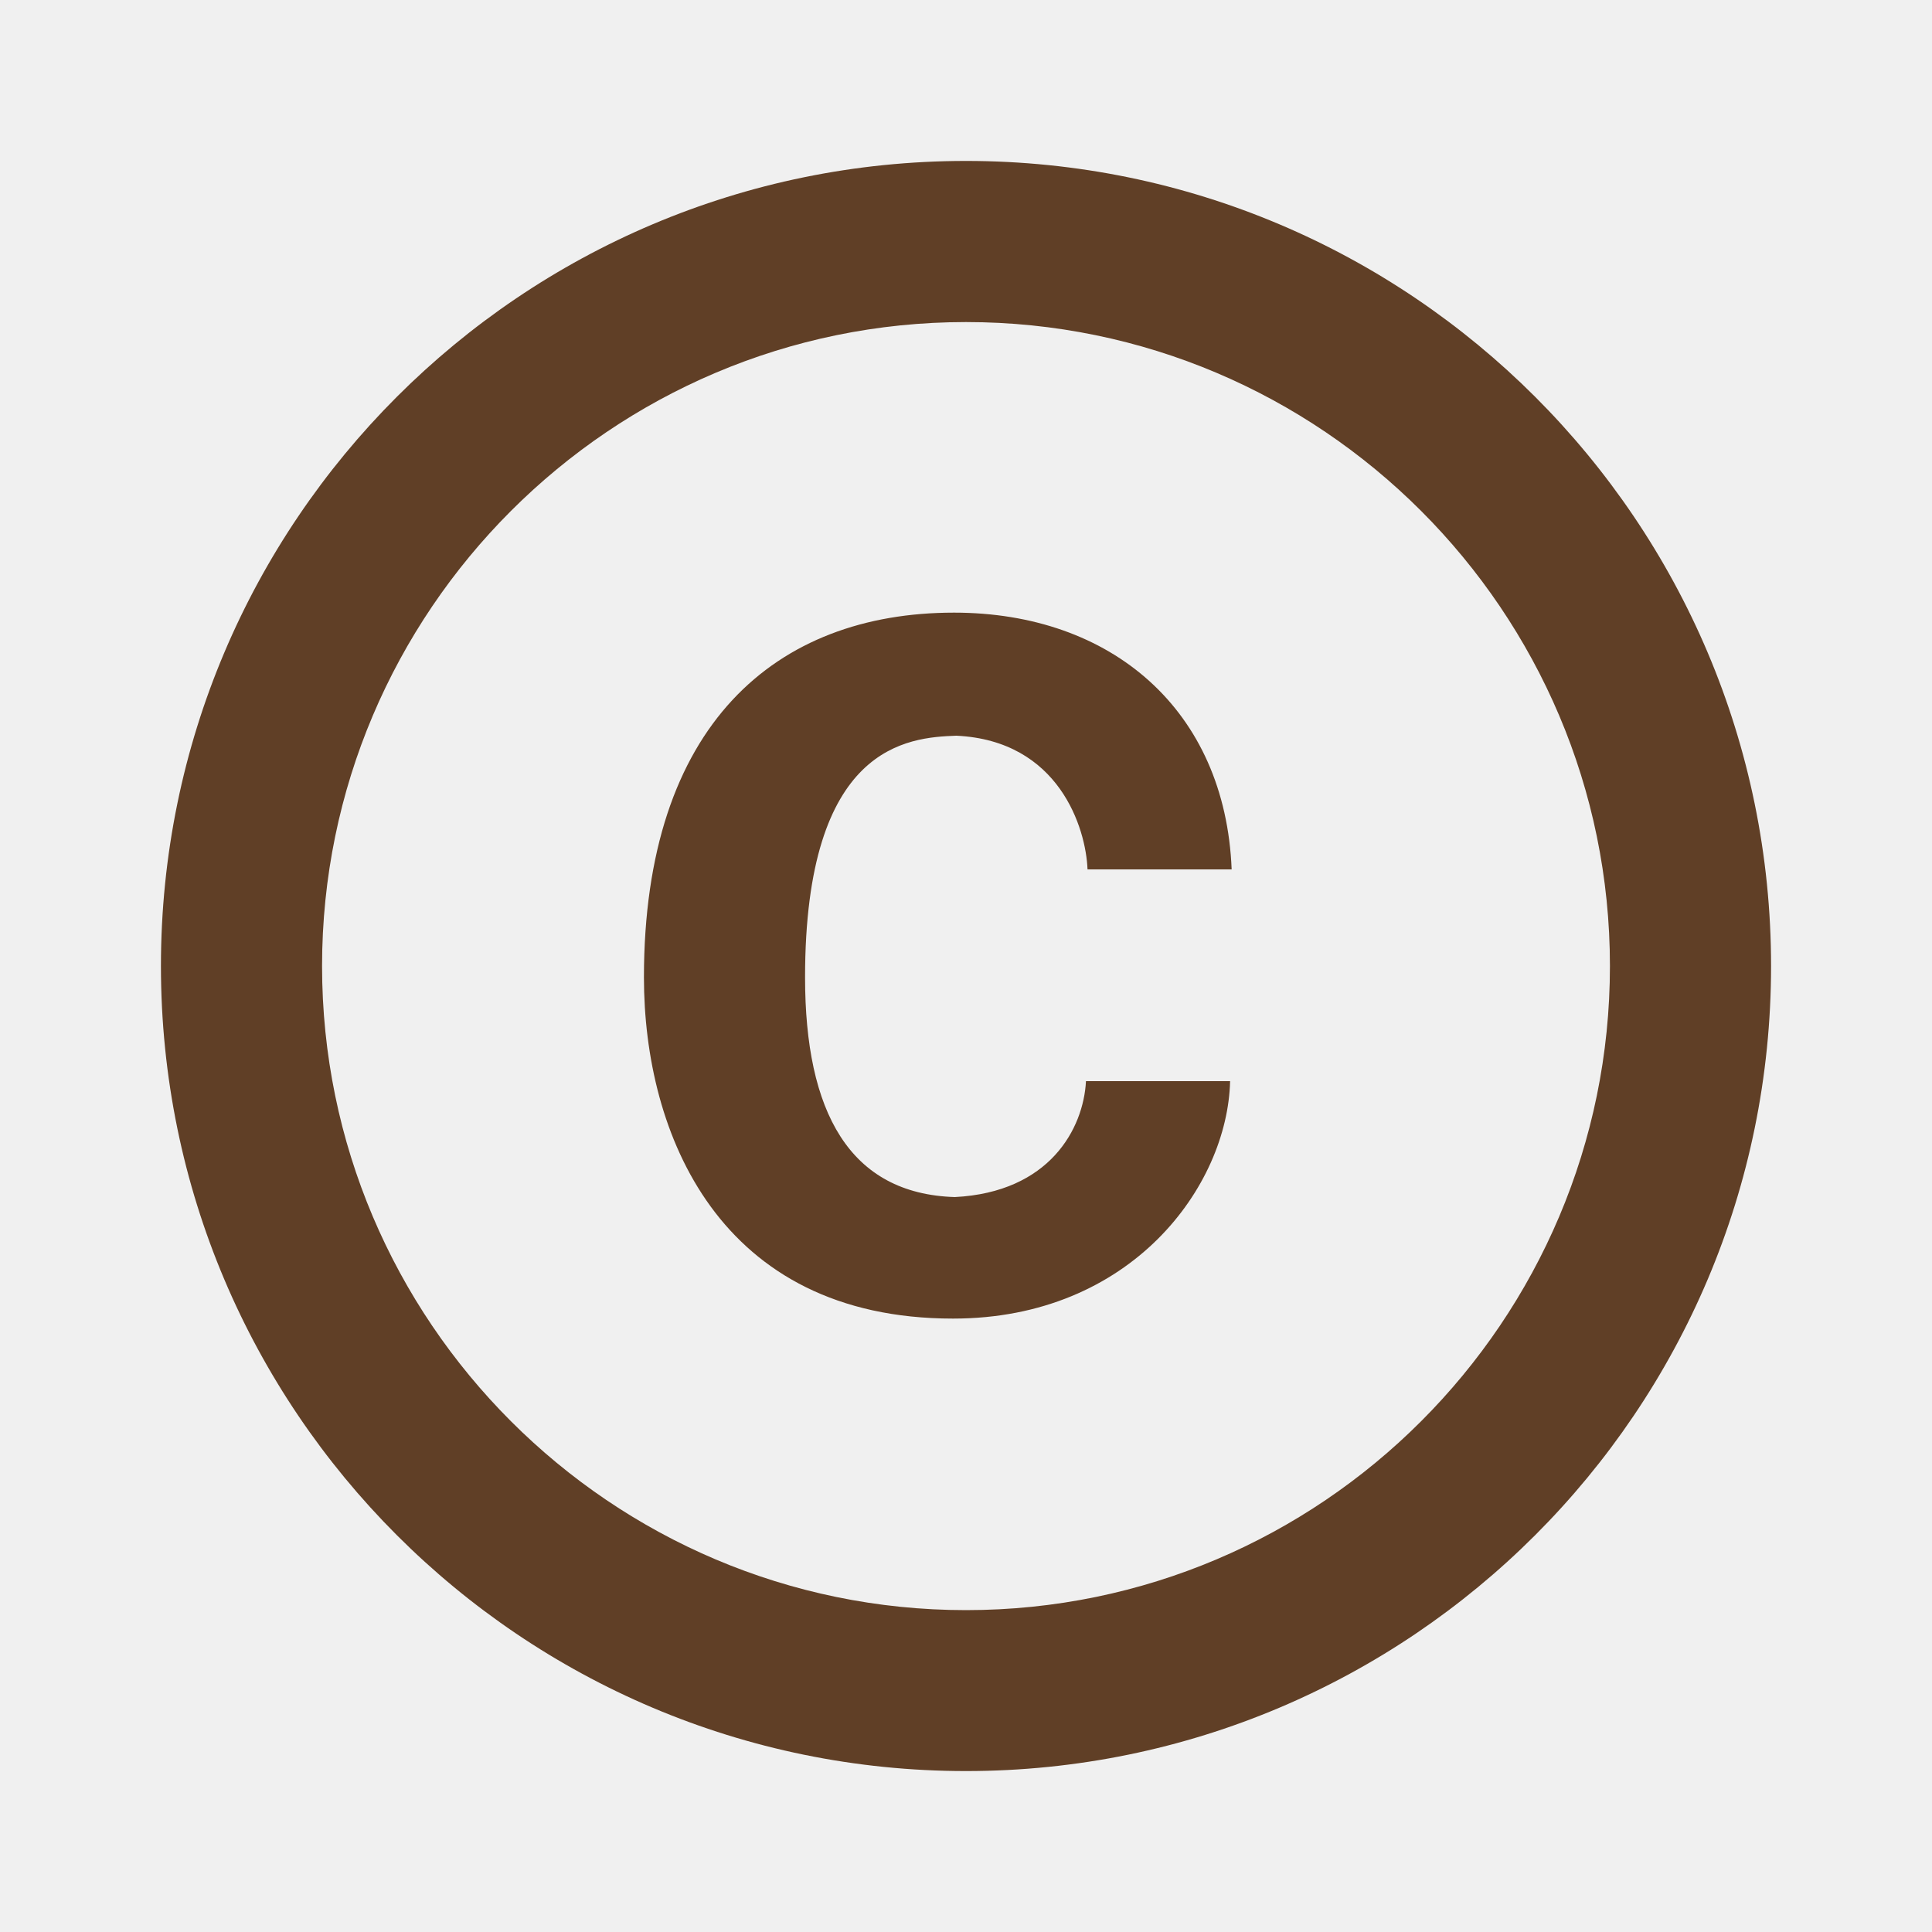
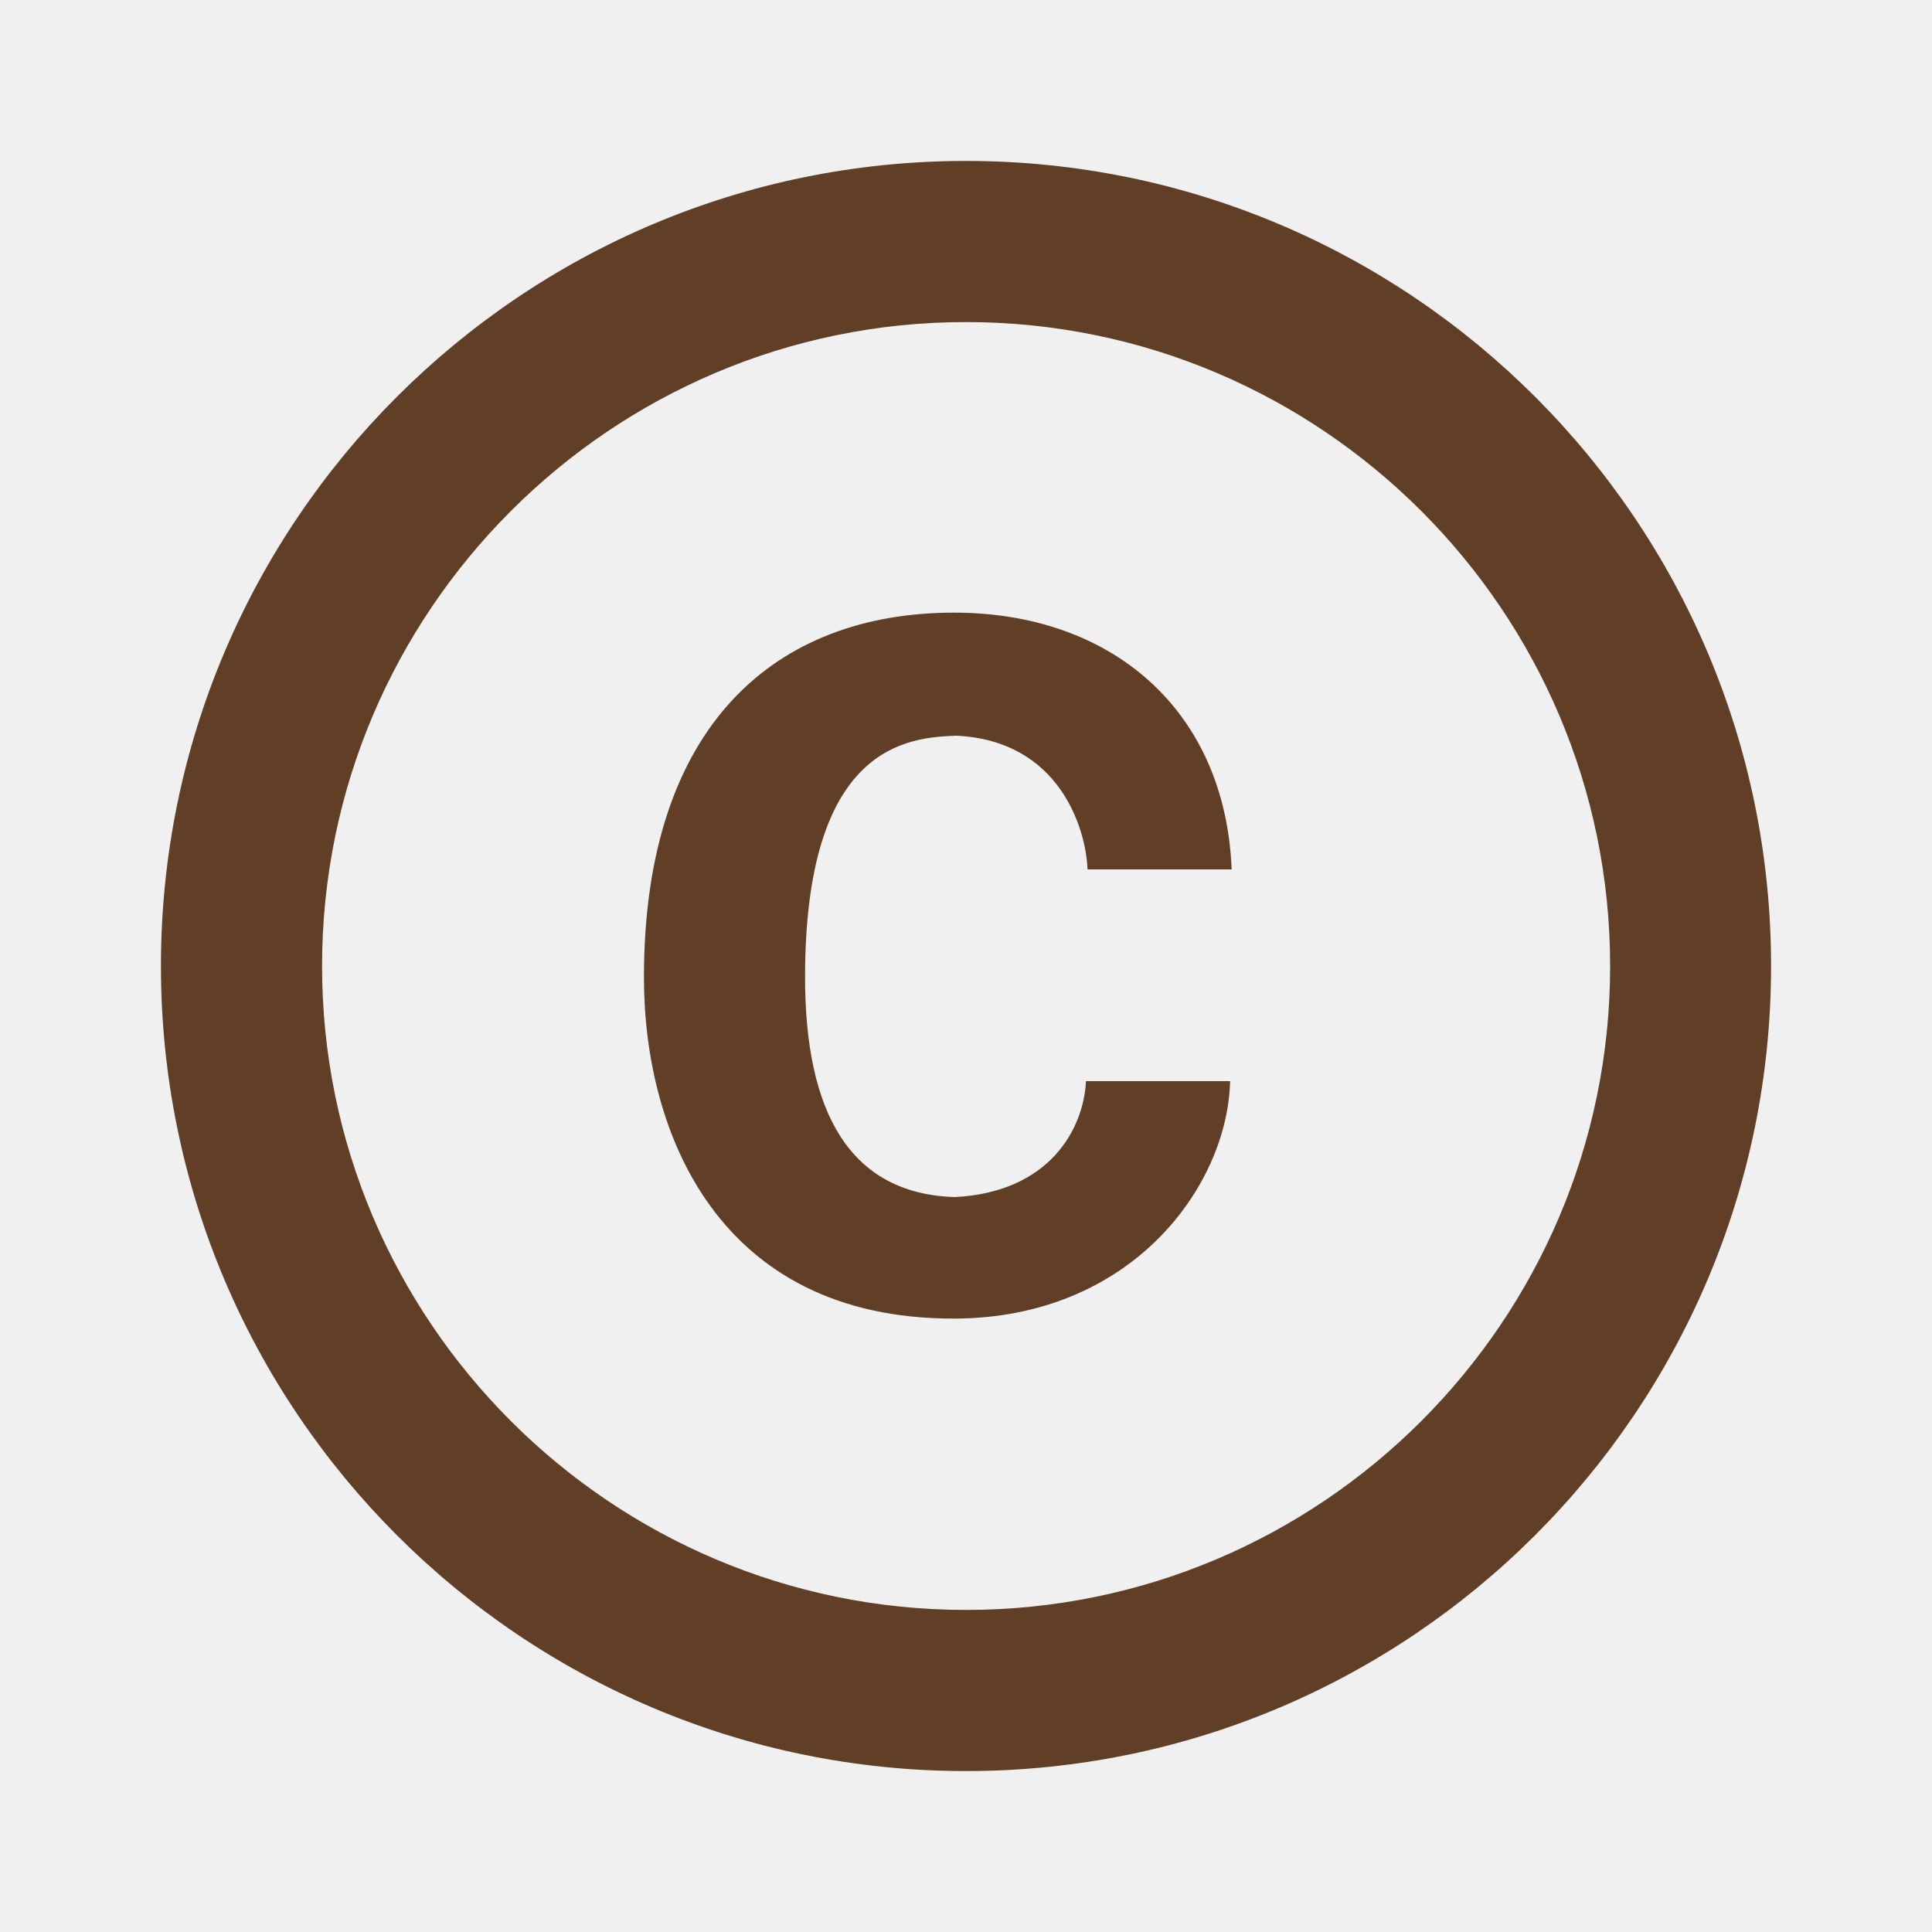
<svg xmlns="http://www.w3.org/2000/svg" width="10" height="10" viewBox="0 0 10 10" fill="none">
-   <g clip-path="url(#clip0_89_834)">
-     <path d="M4.95 3.808C5.483 3.833 5.621 4.288 5.629 4.5H6.375C6.342 3.675 5.754 3.171 4.938 3.171C4.017 3.171 3.333 3.75 3.333 5.059C3.333 5.867 3.721 6.825 4.933 6.825C5.858 6.825 6.354 6.138 6.367 5.596H5.621C5.608 5.842 5.433 6.171 4.942 6.196C4.396 6.179 4.167 5.754 4.167 5.059C4.167 3.854 4.7 3.817 4.95 3.808ZM5 0.833C2.7 0.833 0.833 2.7 0.833 5C0.833 7.3 2.7 9.167 5 9.167C7.3 9.167 9.167 7.3 9.167 5C9.167 2.7 7.3 0.833 5 0.833ZM5 8.334C3.163 8.334 1.667 6.838 1.667 5C1.667 3.163 3.163 1.667 5 1.667C6.838 1.667 8.333 3.163 8.333 5C8.333 6.838 6.838 8.334 5 8.334Z" fill="#603F26" />
+   <g clip-path="url(#clip0_182_3112)">
+     <path d="M4.95 3.808C5.484 3.833 5.621 4.288 5.629 4.5H6.375C6.342 3.675 5.754 3.171 4.938 3.171C4.017 3.171 3.333 3.75 3.333 5.058C3.333 5.867 3.721 6.825 4.934 6.825C5.859 6.825 6.354 6.138 6.367 5.596H5.621C5.609 5.842 5.434 6.171 4.942 6.196C4.396 6.179 4.167 5.754 4.167 5.058C4.167 3.854 4.7 3.817 4.95 3.808ZM5 0.833C2.7 0.833 0.833 2.7 0.833 5C0.833 7.3 2.7 9.167 5 9.167C7.3 9.167 9.167 7.3 9.167 5C9.167 2.7 7.3 0.833 5 0.833ZM5 8.333C3.163 8.333 1.667 6.838 1.667 5C1.667 3.163 3.163 1.667 5 1.667C6.838 1.667 8.334 3.163 8.334 5C8.334 6.838 6.838 8.333 5 8.333Z" fill="#603F26" />
  </g>
  <defs>
-     <clipPath id="clip0_89_834">
+     <clipPath id="clip0_182_3112">
      <rect width="10" height="10" fill="white" />
    </clipPath>
  </defs>
</svg>
